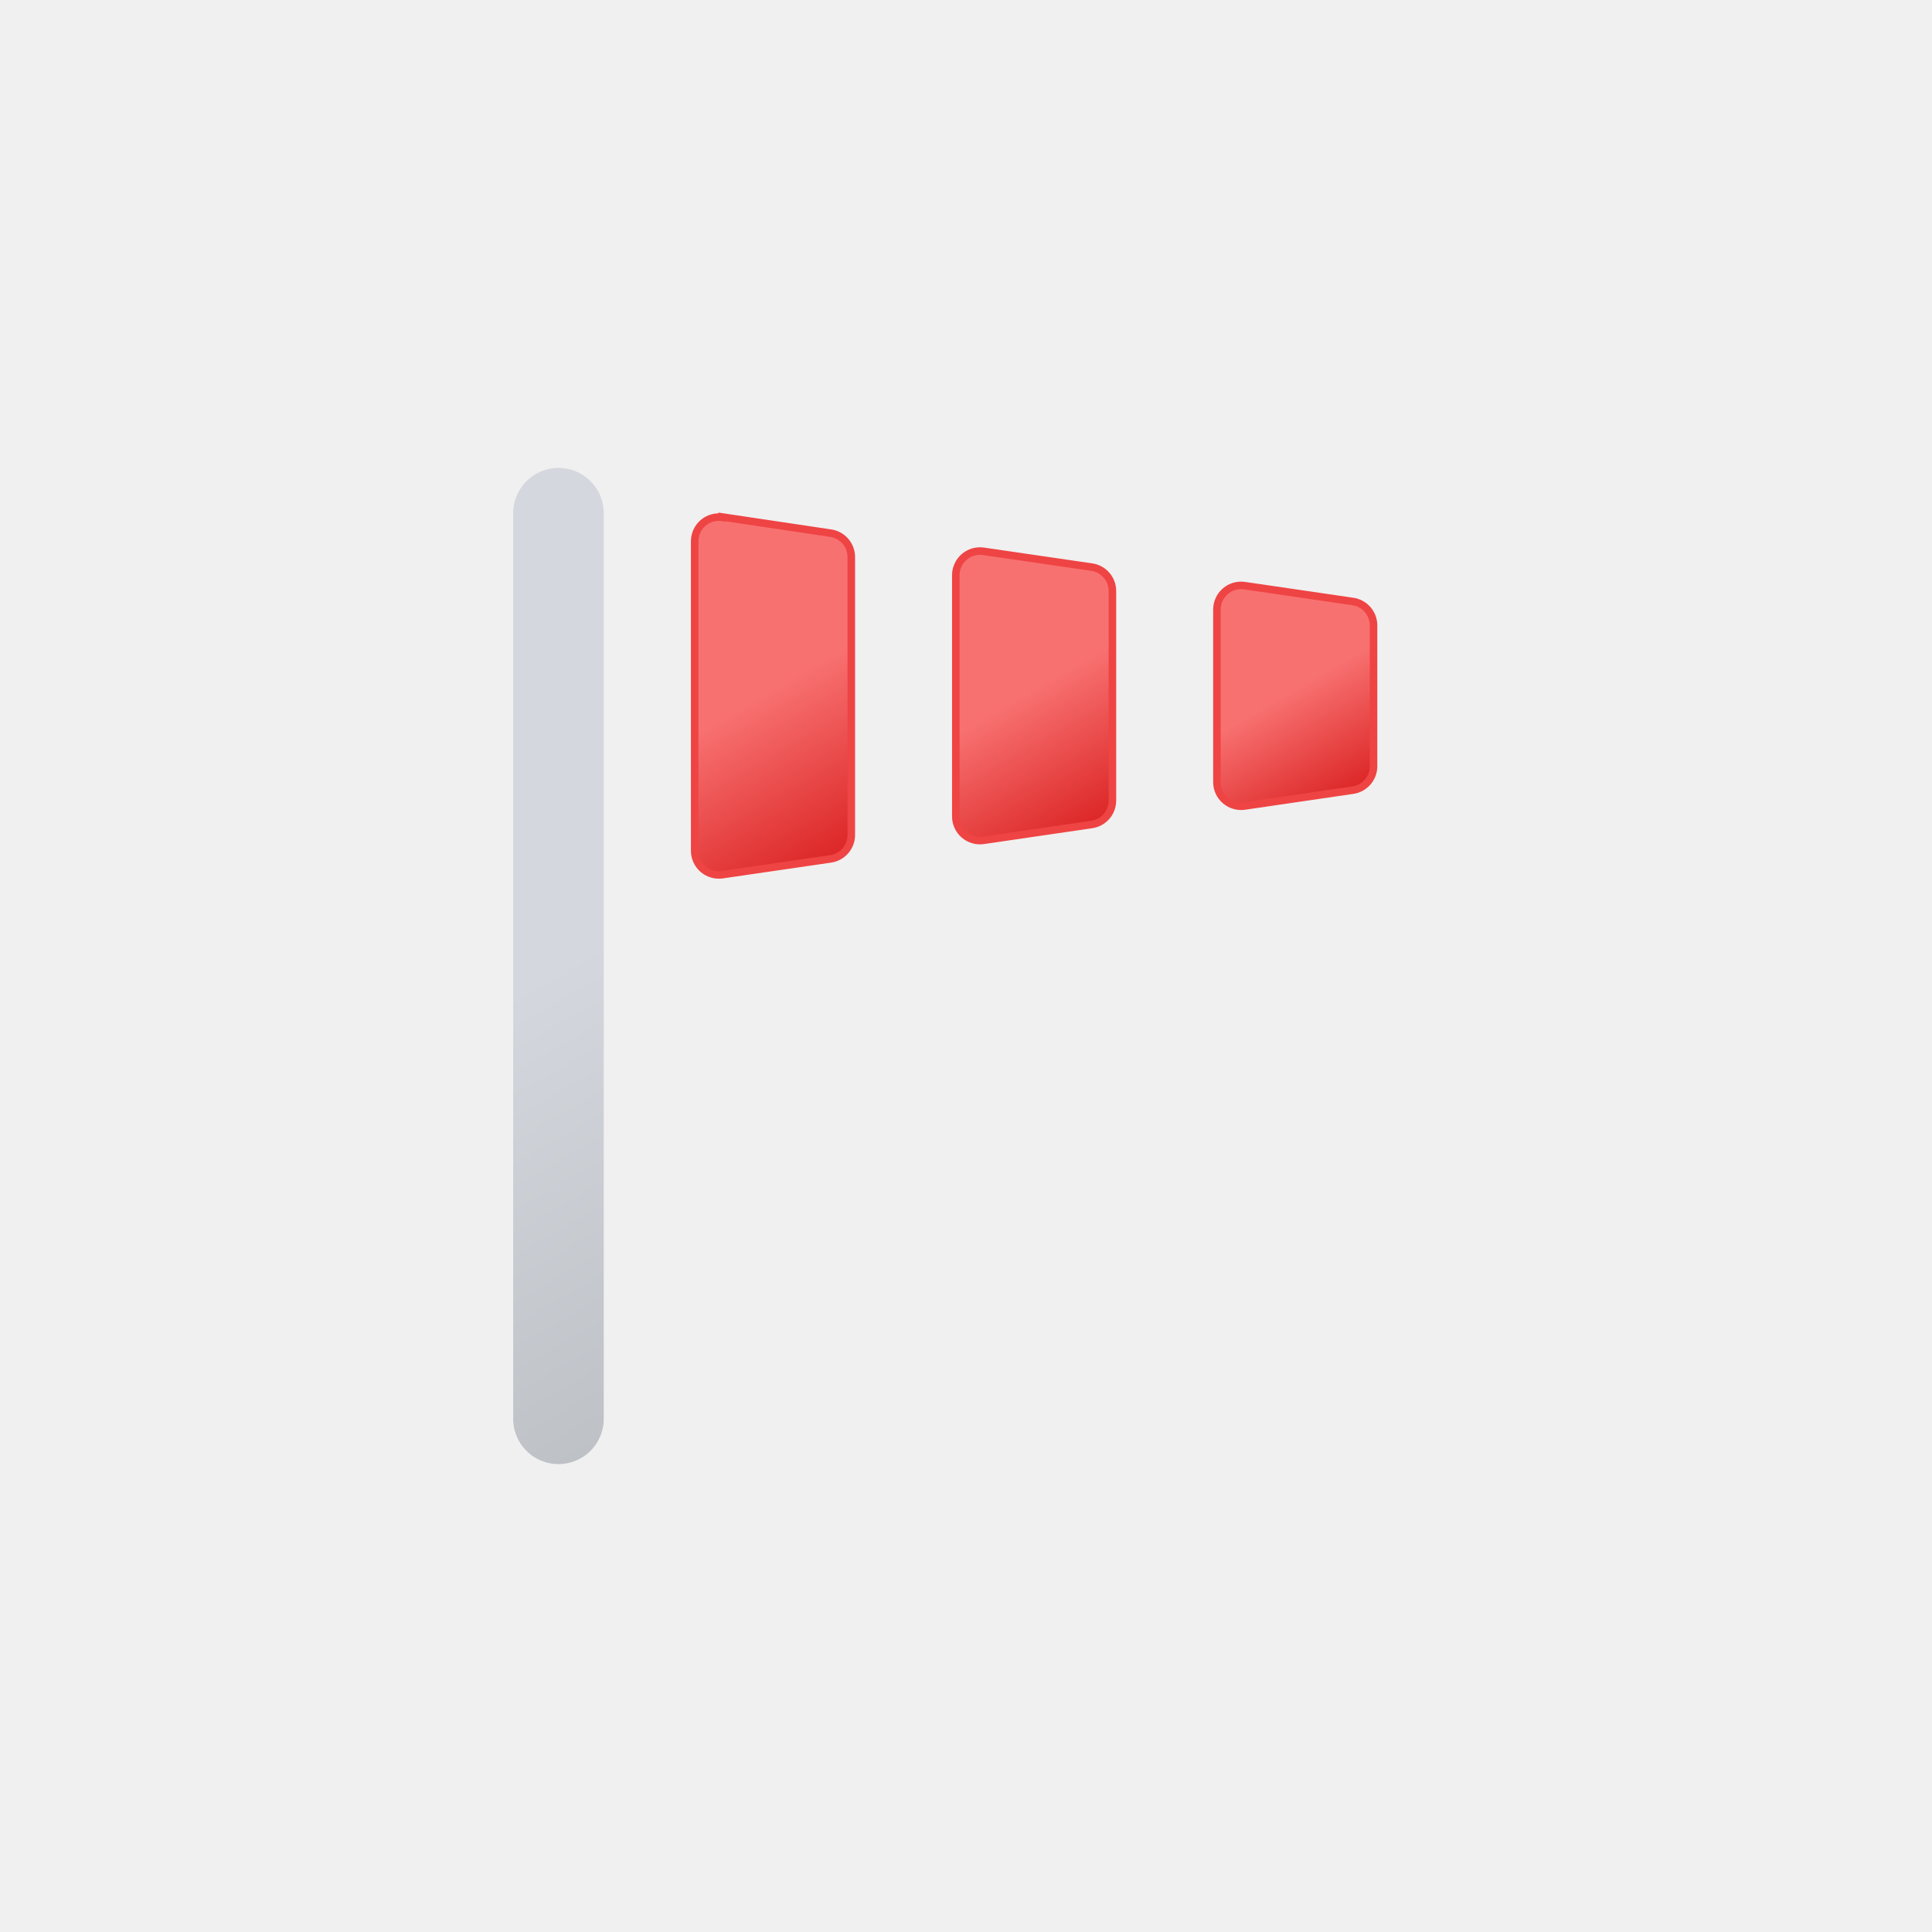
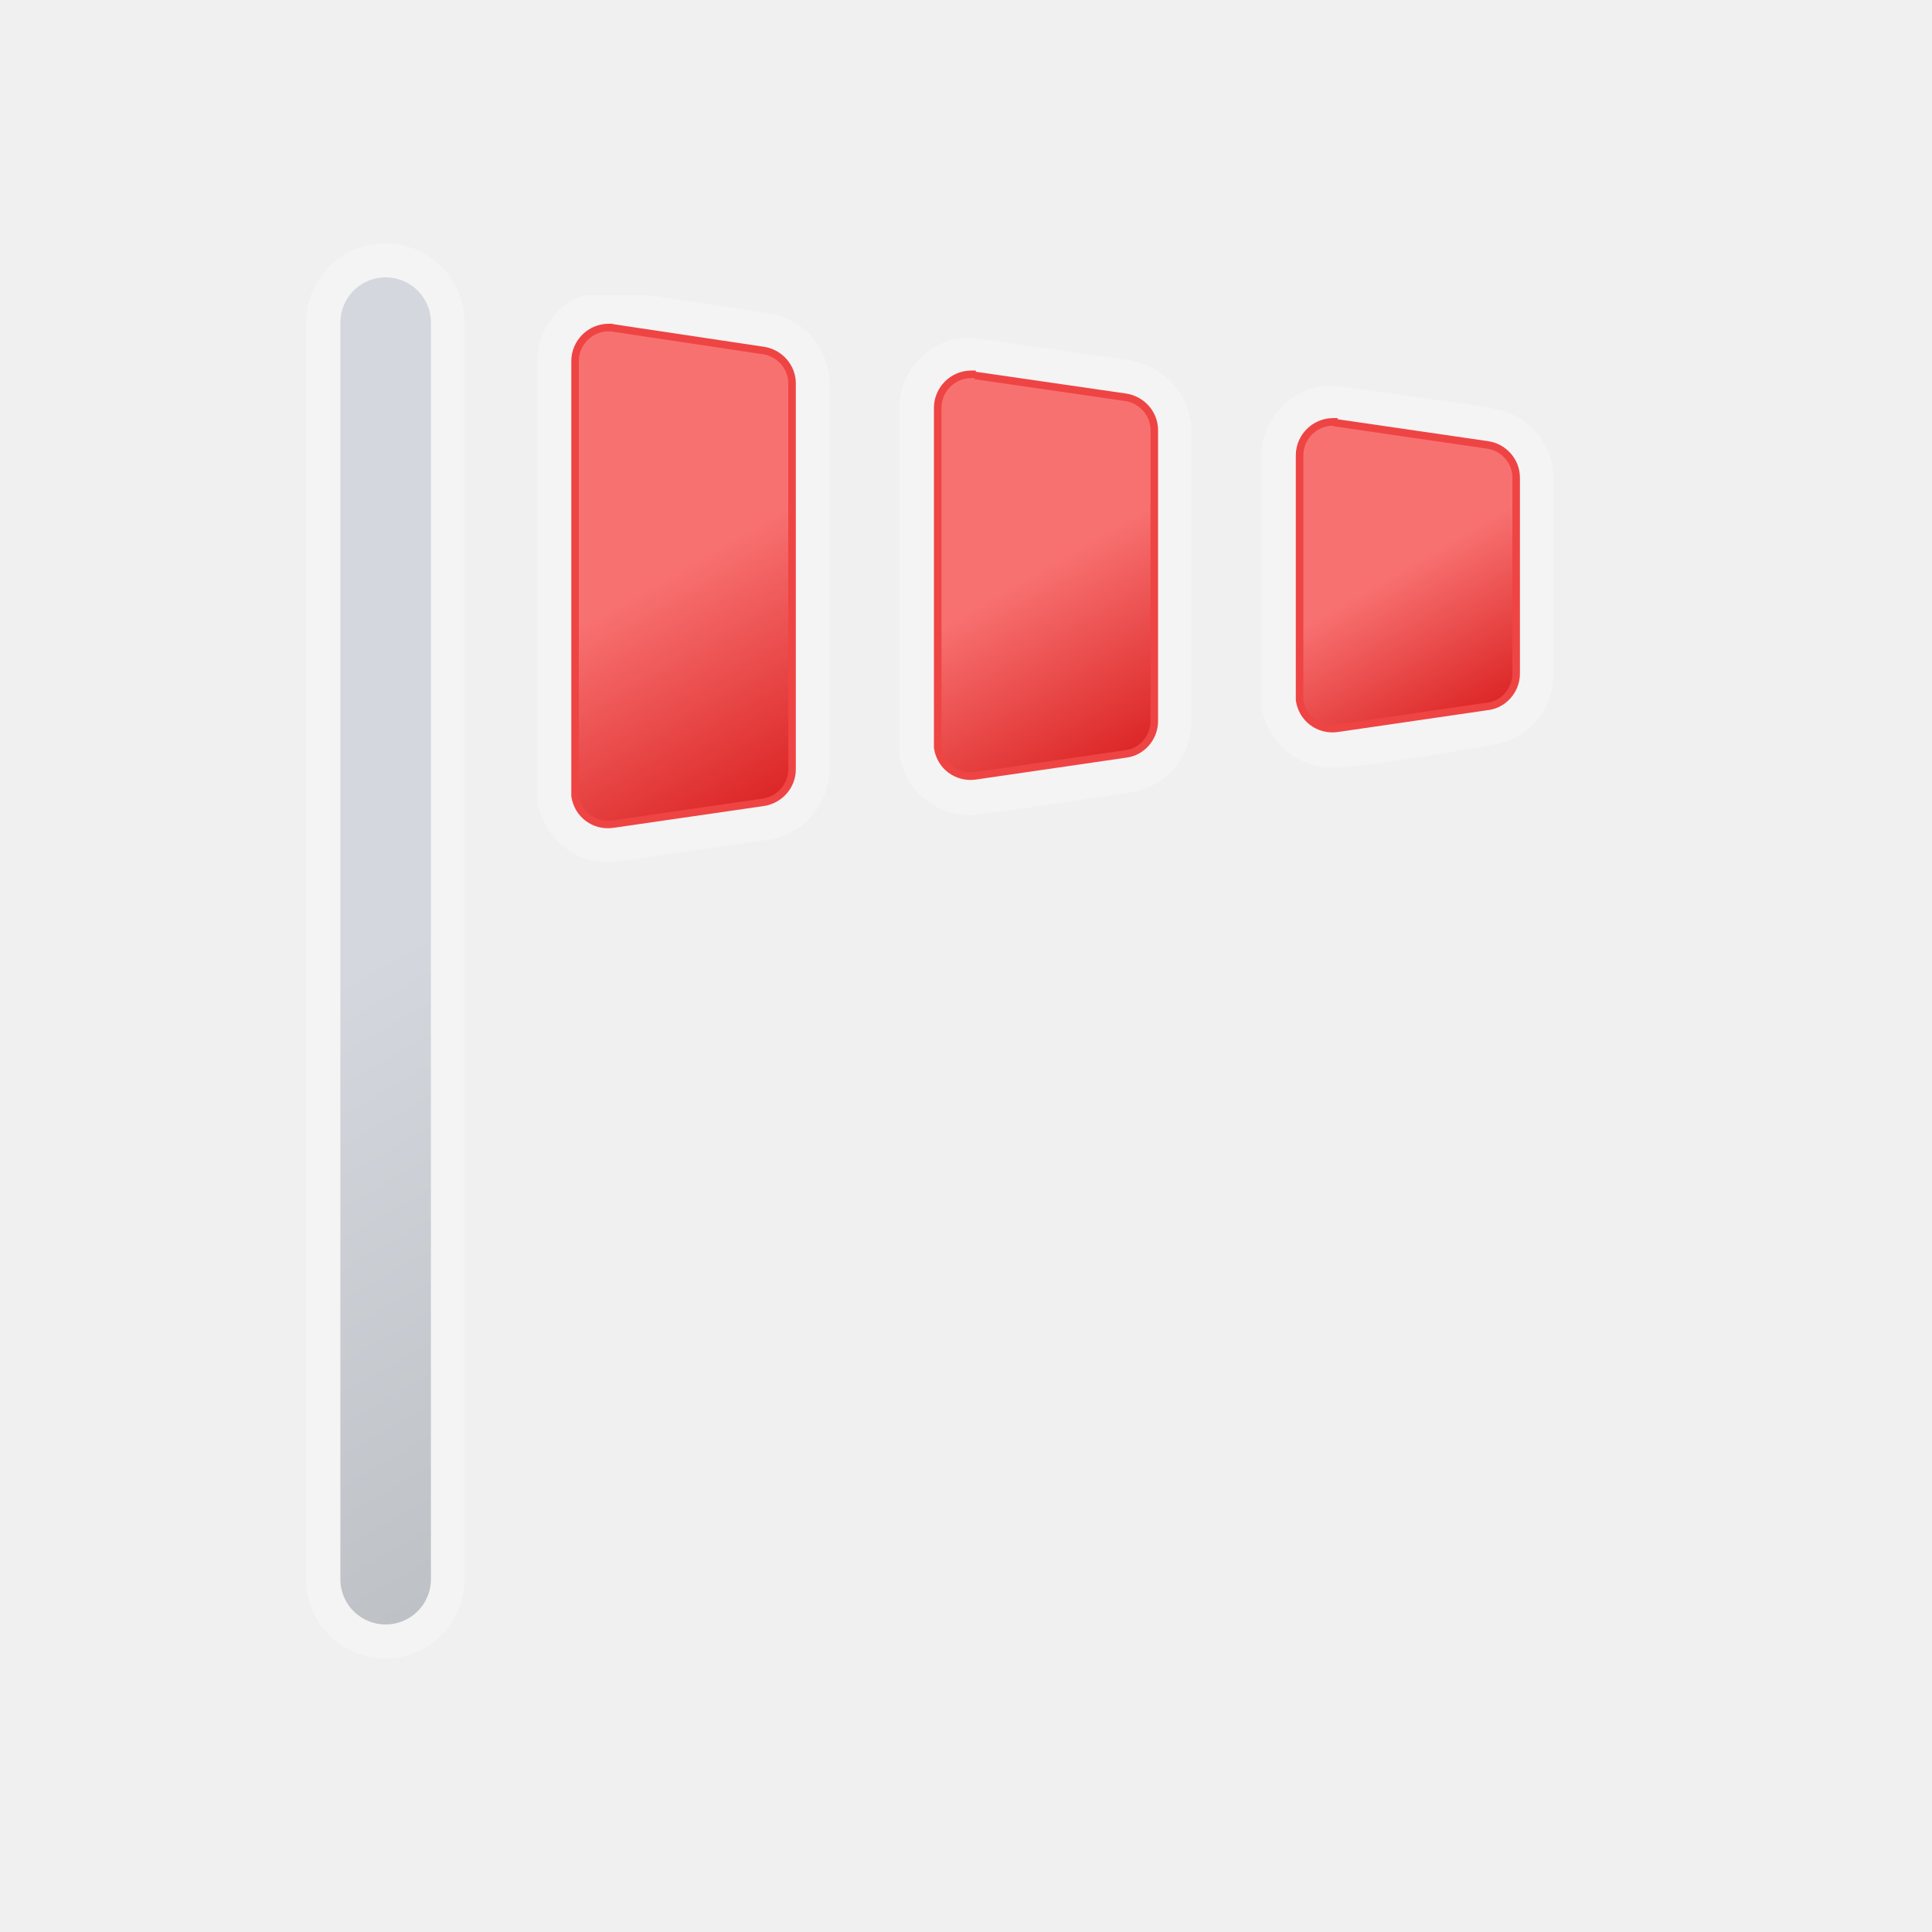
- <svg xmlns="http://www.w3.org/2000/svg" xmlns:xlink="http://www.w3.org/1999/xlink" viewBox="0 0 512 512">
+ <svg xmlns="http://www.w3.org/2000/svg" id="Layer_1" version="1.1" viewBox="0 0 512 512">
  <defs>
-     <linearGradient id="a" x1="90" x2="206" y1="155.6" y2="356.4" gradientUnits="userSpaceOnUse">
+     <style>
+       .st0 {
+         fill: url(#linear-gradient2);
+       }
+ 
+       .st0, .st1, .st2 {
+         stroke: #ef4444;
+         stroke-miterlimit: 10;
+         stroke-width: 2px;
+       }
+ 
+       .st3 {
+         fill: #fff;
+       }
+ 
+       .st4 {
+         opacity: .3;
+       }
+ 
+       .st5, .st6 {
+         fill: none;
+       }
+ 
+       .st1 {
+         fill: url(#linear-gradient3);
+       }
+ 
+       .st6 {
+         stroke: url(#linear-gradient);
+         stroke-linecap: round;
+         stroke-linejoin: round;
+         stroke-width: 24px;
+       }
+ 
+       .st2 {
+         fill: url(#linear-gradient1);
+       }
+ 
+       .st7 {
+         clip-path: url(#clippath);
+       }
+     </style>
+     <clipPath id="clippath">
+       <rect class="st5" x="72" y="72" width="360" height="360" />
+     </clipPath>
+     <linearGradient id="linear-gradient" x1="24.1" y1="299.2" x2="180.3" y2="28.8" gradientTransform="translate(0 416) scale(1 -1)" gradientUnits="userSpaceOnUse">
      <stop offset="0" stop-color="#d4d7dd" />
      <stop offset=".5" stop-color="#d4d7dd" />
      <stop offset="1" stop-color="#bec1c6" />
    </linearGradient>
-     <linearGradient id="b" x1="179.4" x2="226.7" y1="142.4" y2="224.3" gradientUnits="userSpaceOnUse">
+     <linearGradient id="linear-gradient1" x1="145.7" y1="321.6" x2="211.4" y2="207.9" gradientTransform="translate(0 416) scale(1 -1)" gradientUnits="userSpaceOnUse">
      <stop offset="0" stop-color="#f87171" />
      <stop offset=".5" stop-color="#f87171" />
      <stop offset="1" stop-color="#dc2626" />
    </linearGradient>
-     <linearGradient xlink:href="#b" id="c" x1="252.5" x2="291.9" y1="149.2" y2="217.5" />
-     <linearGradient xlink:href="#b" id="d" x1="325.6" x2="357.2" y1="156" y2="210.7" />
+     <linearGradient id="linear-gradient2" x1="247.3" y1="312.3" x2="302" y2="217.5" gradientTransform="translate(0 416) scale(1 -1)" gradientUnits="userSpaceOnUse">
+       <stop offset="0" stop-color="#f87171" />
+       <stop offset=".5" stop-color="#f87171" />
+       <stop offset="1" stop-color="#dc2626" />
+     </linearGradient>
+     <linearGradient id="linear-gradient3" x1="348.6" y1="302.8" x2="392.5" y2="227" gradientTransform="translate(0 416) scale(1 -1)" gradientUnits="userSpaceOnUse">
+       <stop offset="0" stop-color="#f87171" />
+       <stop offset=".5" stop-color="#f87171" />
+       <stop offset="1" stop-color="#dc2626" />
+     </linearGradient>
  </defs>
-   <path fill="none" stroke="url(#a)" stroke-linecap="round" stroke-linejoin="round" stroke-width="24" d="M148 376V136" />
-   <path fill="url(#b)" stroke="#ef4444" stroke-miterlimit="10" stroke-width="2" d="m191.4 137 28.8 4.3a6.4 6.4 0 015.4 6.3v73.7a6.4 6.4 0 01-5.4 6.3l-28.8 4.2a6.4 6.4 0 01-7.3-6.4v-82a6.4 6.4 0 017.3-6.3Z" />
-   <path fill="url(#c)" stroke="#ef4444" stroke-miterlimit="10" stroke-width="2" d="m260.6 146.1 28.8 4.2a6.4 6.4 0 015.4 6.3v55.6a6.4 6.4 0 01-5.5 6.3l-28.7 4.2a6.4 6.4 0 01-7.3-6.3v-64a6.4 6.4 0 017.3-6.3Z" />
-   <path fill="url(#d)" stroke="#ef4444" stroke-miterlimit="10" stroke-width="2" d="m329.8 155.2 28.7 4.2a6.4 6.4 0 015.5 6.3v37.4a6.4 6.4 0 01-5.5 6.3l-28.7 4.2a6.4 6.4 0 01-7.3-6.3v-45.8a6.4 6.4 0 017.3-6.3Z" />
+   <g class="st4">
+     <path class="st3" d="M102.1,64.5c-11.6,0-21,9.4-21,21v333c0,11.6,9.4,21,21,21s21-9.4,21-21V85.5c0-11.6-9.4-21-21-21Z" />
+     <path class="st3" d="M203.9,83l-32.4-4.8h-16.9c-7.1,2.6-12.2,9.5-12.2,17.5v116.6c1.4,9.2,9.4,16.2,18.7,16.2h0c.9,0,1.8,0,2.7-.2l40-5.8h.1c9.1-1.5,15.9-9.5,15.9-18.6v-102.3c0-9.1-6.8-17.2-15.9-18.6h0Z" />
+     <path class="st3" d="M299.9,95.5l-42.7-6.1c-10.4,0-18.9,8.5-18.9,18.9v91.5c.8,5,3.4,9.4,7.4,12.4,3.3,2.5,7.2,3.8,11.3,3.8s42.4-6,42.4-6c9.3-1.2,16.3-9.2,16.3-18.6v-77.1c0-9.1-6.8-17.2-15.9-18.6v-.2Z" />
+     <path class="st3" d="M395.6,108.1l-42.4-6c-10.4,0-18.9,8.5-18.9,18.9v66.2c1.4,9.2,9.4,16.2,18.7,16.2s42.4-6,42.4-6c9.3-1.2,16.3-9.2,16.3-18.6v-51.9c0-9.4-7-17.4-16.2-18.6v-.2Z" />
+   </g>
+   <g class="st7">
+     <g>
+       <path class="st6" d="M102.2,418.5V85.5" />
+       <path class="st2" d="M162.4,86.9l40,6c4.3.7,7.5,4.4,7.5,8.7v102.3c0,4.3-3.2,8-7.5,8.7l-40,5.8c-4.9.7-9.3-2.6-10-7.5v-115.2c0-4.9,4-8.9,8.9-8.9h1.2-.1,0Z" />
+       <path class="st0" d="M258.4,99.5l40,5.8c4.3.7,7.5,4.4,7.5,8.7v77.1c0,4.4-3.3,8.2-7.6,8.7l-39.8,5.8c-4.9.7-9.3-2.6-10-7.5v-90c0-4.9,4-8.9,8.9-8.9h1.2-.1v.3Z" />
+       <path class="st1" d="M354.4,112.1l39.8,5.8c4.3.6,7.6,4.3,7.6,8.7v51.9c0,4.4-3.3,8.2-7.6,8.7l-39.8,5.8c-4.9.7-9.3-2.6-10-7.5v-64.8c0-4.9,4-8.9,8.9-8.9h1.2-.1v.3Z" />
+     </g>
+   </g>
</svg>
